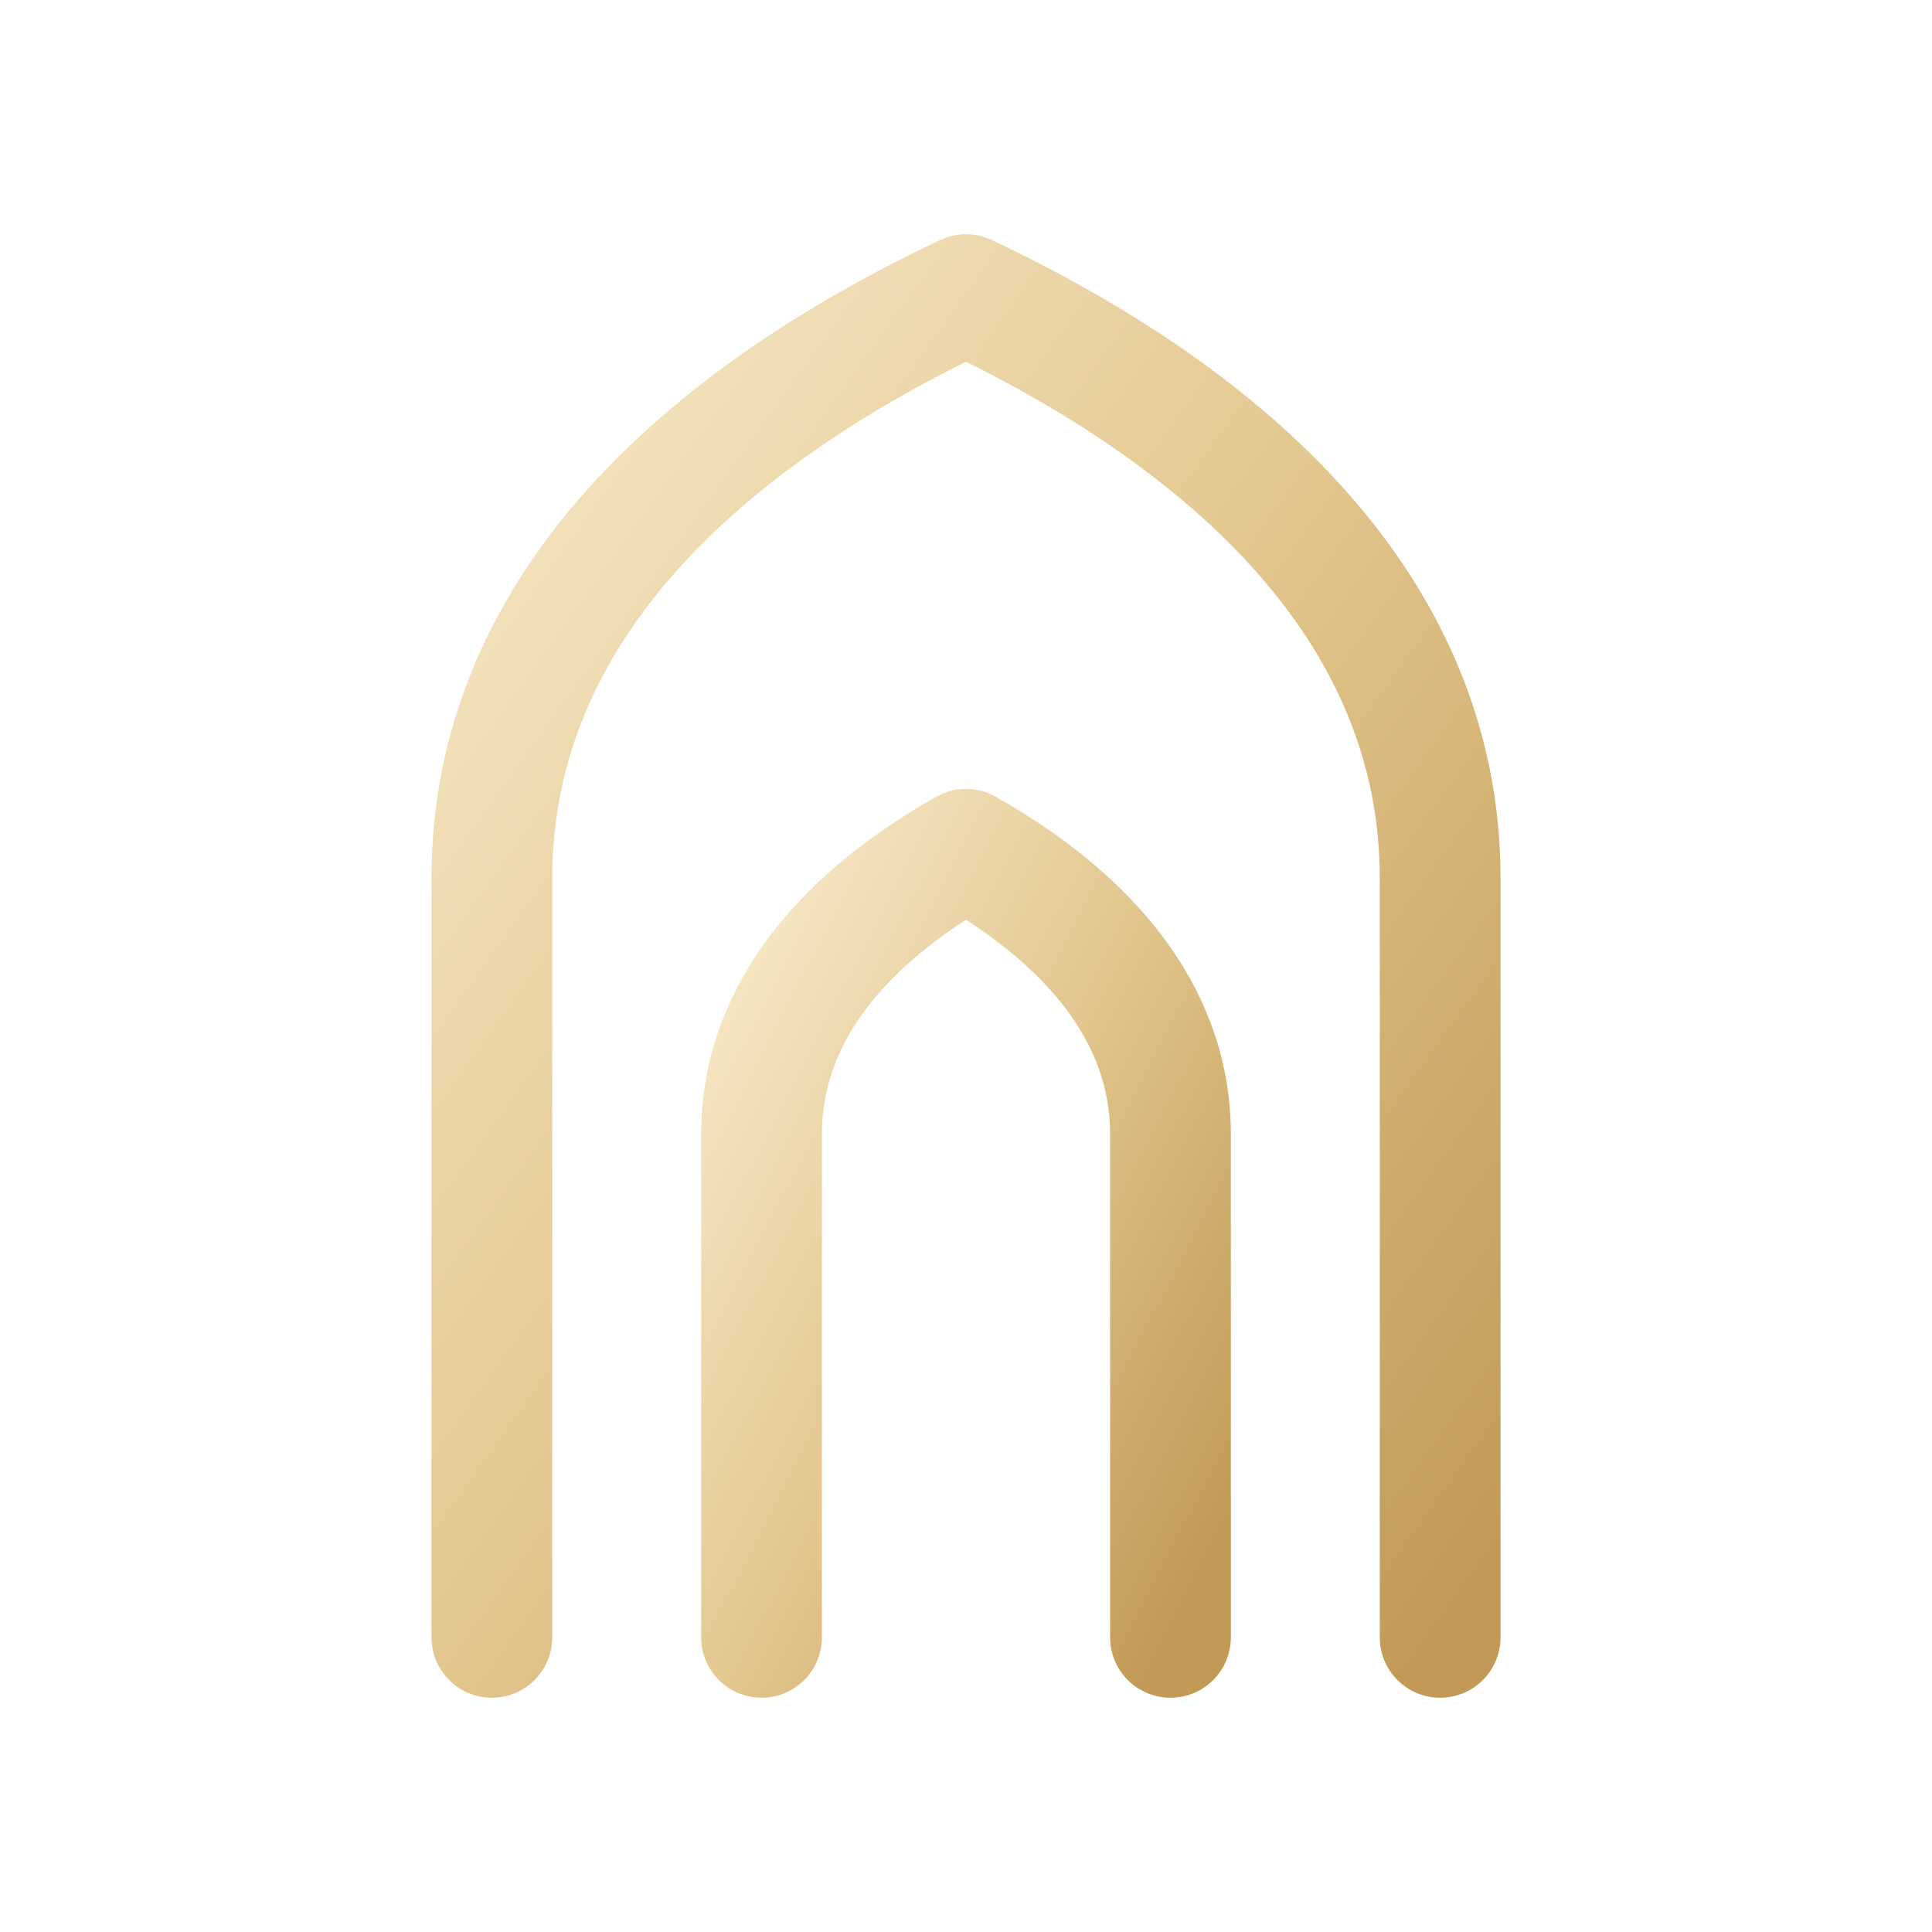
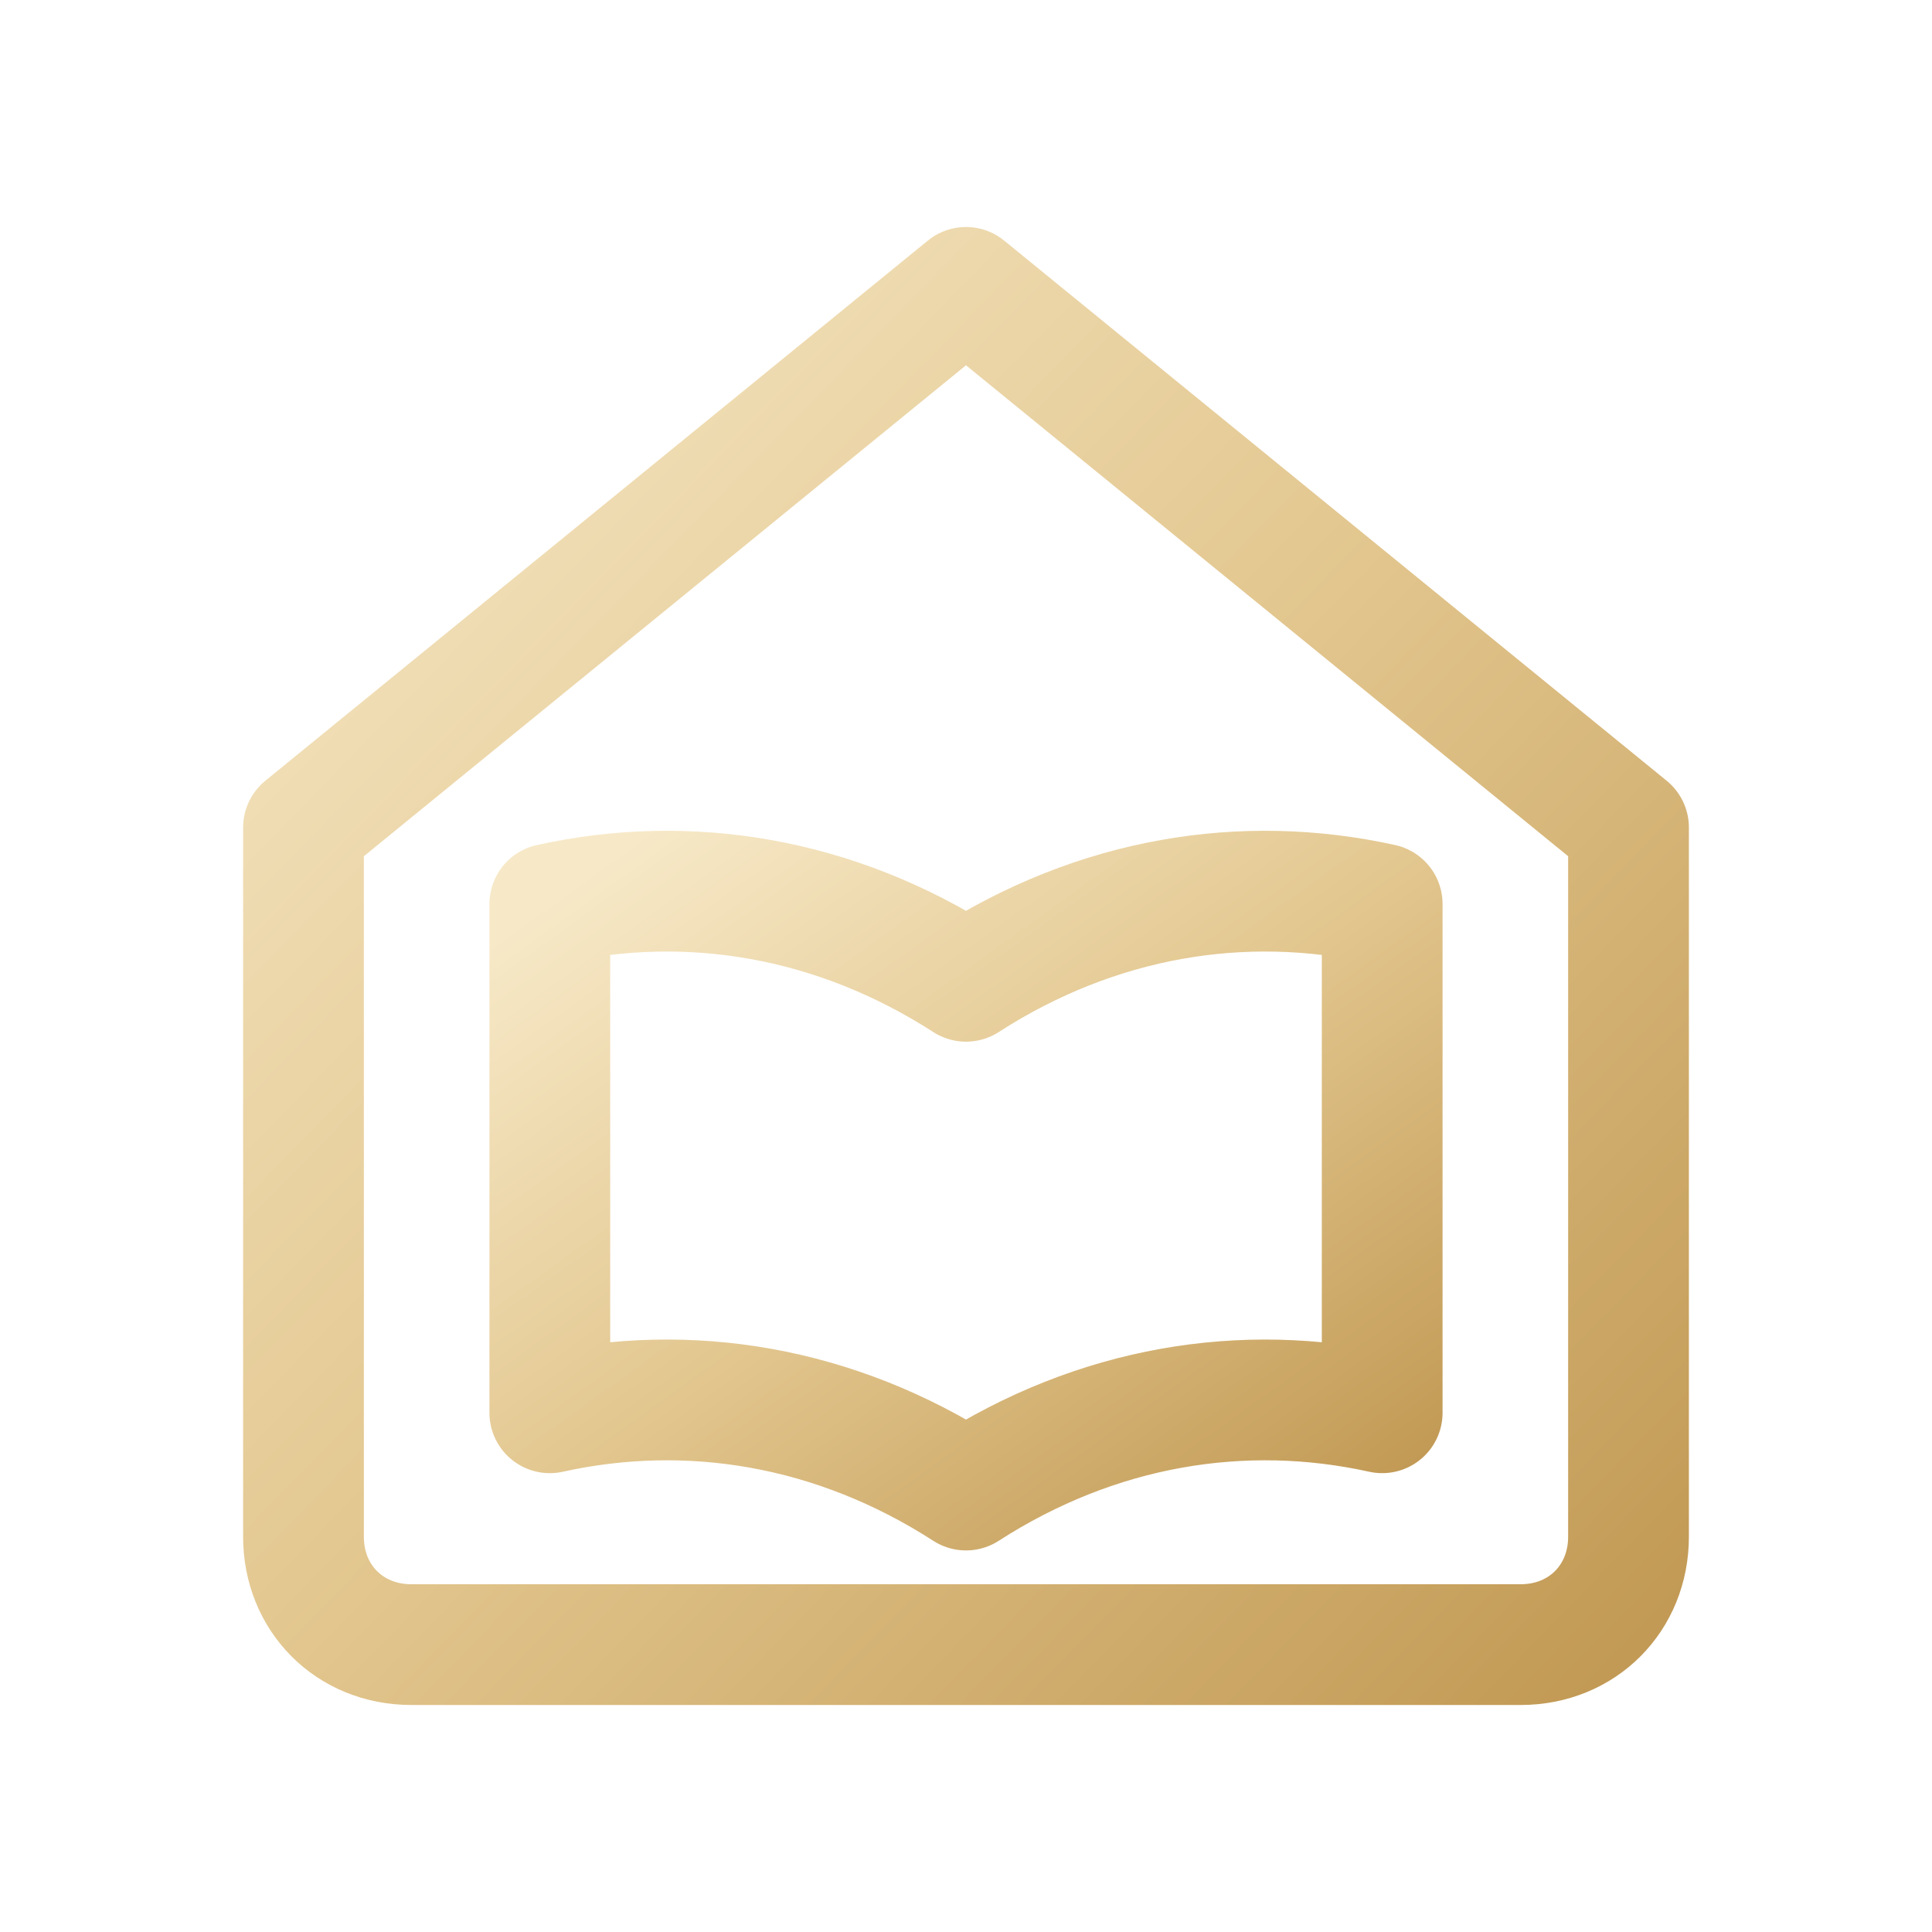
<svg xmlns="http://www.w3.org/2000/svg" viewBox="0 0 24 24">
  <defs>
    <linearGradient id="g" x1="0" y1="0" x2="1" y2="1">
      <stop offset="0" stop-color="#F7E9C8" />
      <stop offset=".5" stop-color="#E2C68E" />
      <stop offset="1" stop-color="#C29A55" />
    </linearGradient>
  </defs>
  <g fill="none" stroke="url(#g)" stroke-width="1.5" stroke-linecap="round" stroke-linejoin="round">
-     <path d="M6.11 20.34L6.11 10.91C6.11 7.56 8.74 5.2 12 3.66C15.26 5.2 17.89 7.56 17.89 10.91L17.89 20.34" />
-     <path d="M9.46 20.34L9.46 14.09C9.46 12.54 10.55 11.37 12 10.55C13.45 11.37 14.54 12.54 14.54 14.09L14.54 20.34" />
-     <path d="M4.29 20.34L19.71 20.34" />
+     <path d="M3.77 10.28L12 3.57L20.23 10.28L20.23 19.09C20.23 19.85 19.66 20.43 18.89 20.43L5.11 20.43C4.34 20.43 3.77 19.85 3.77 19.09Z" />
+     <path d="M12 12.19C10.37 11.14 8.55 10.85 6.83 11.23L6.83 17.55C8.55 17.17 10.37 17.46 12 18.51C13.63 17.46 15.45 17.17 17.17 17.55L17.17 11.23C15.45 10.85 13.63 11.14 12 12.19Z" />
+     <path d="M12 12.19L12 18.51" />
  </g>
</svg>
